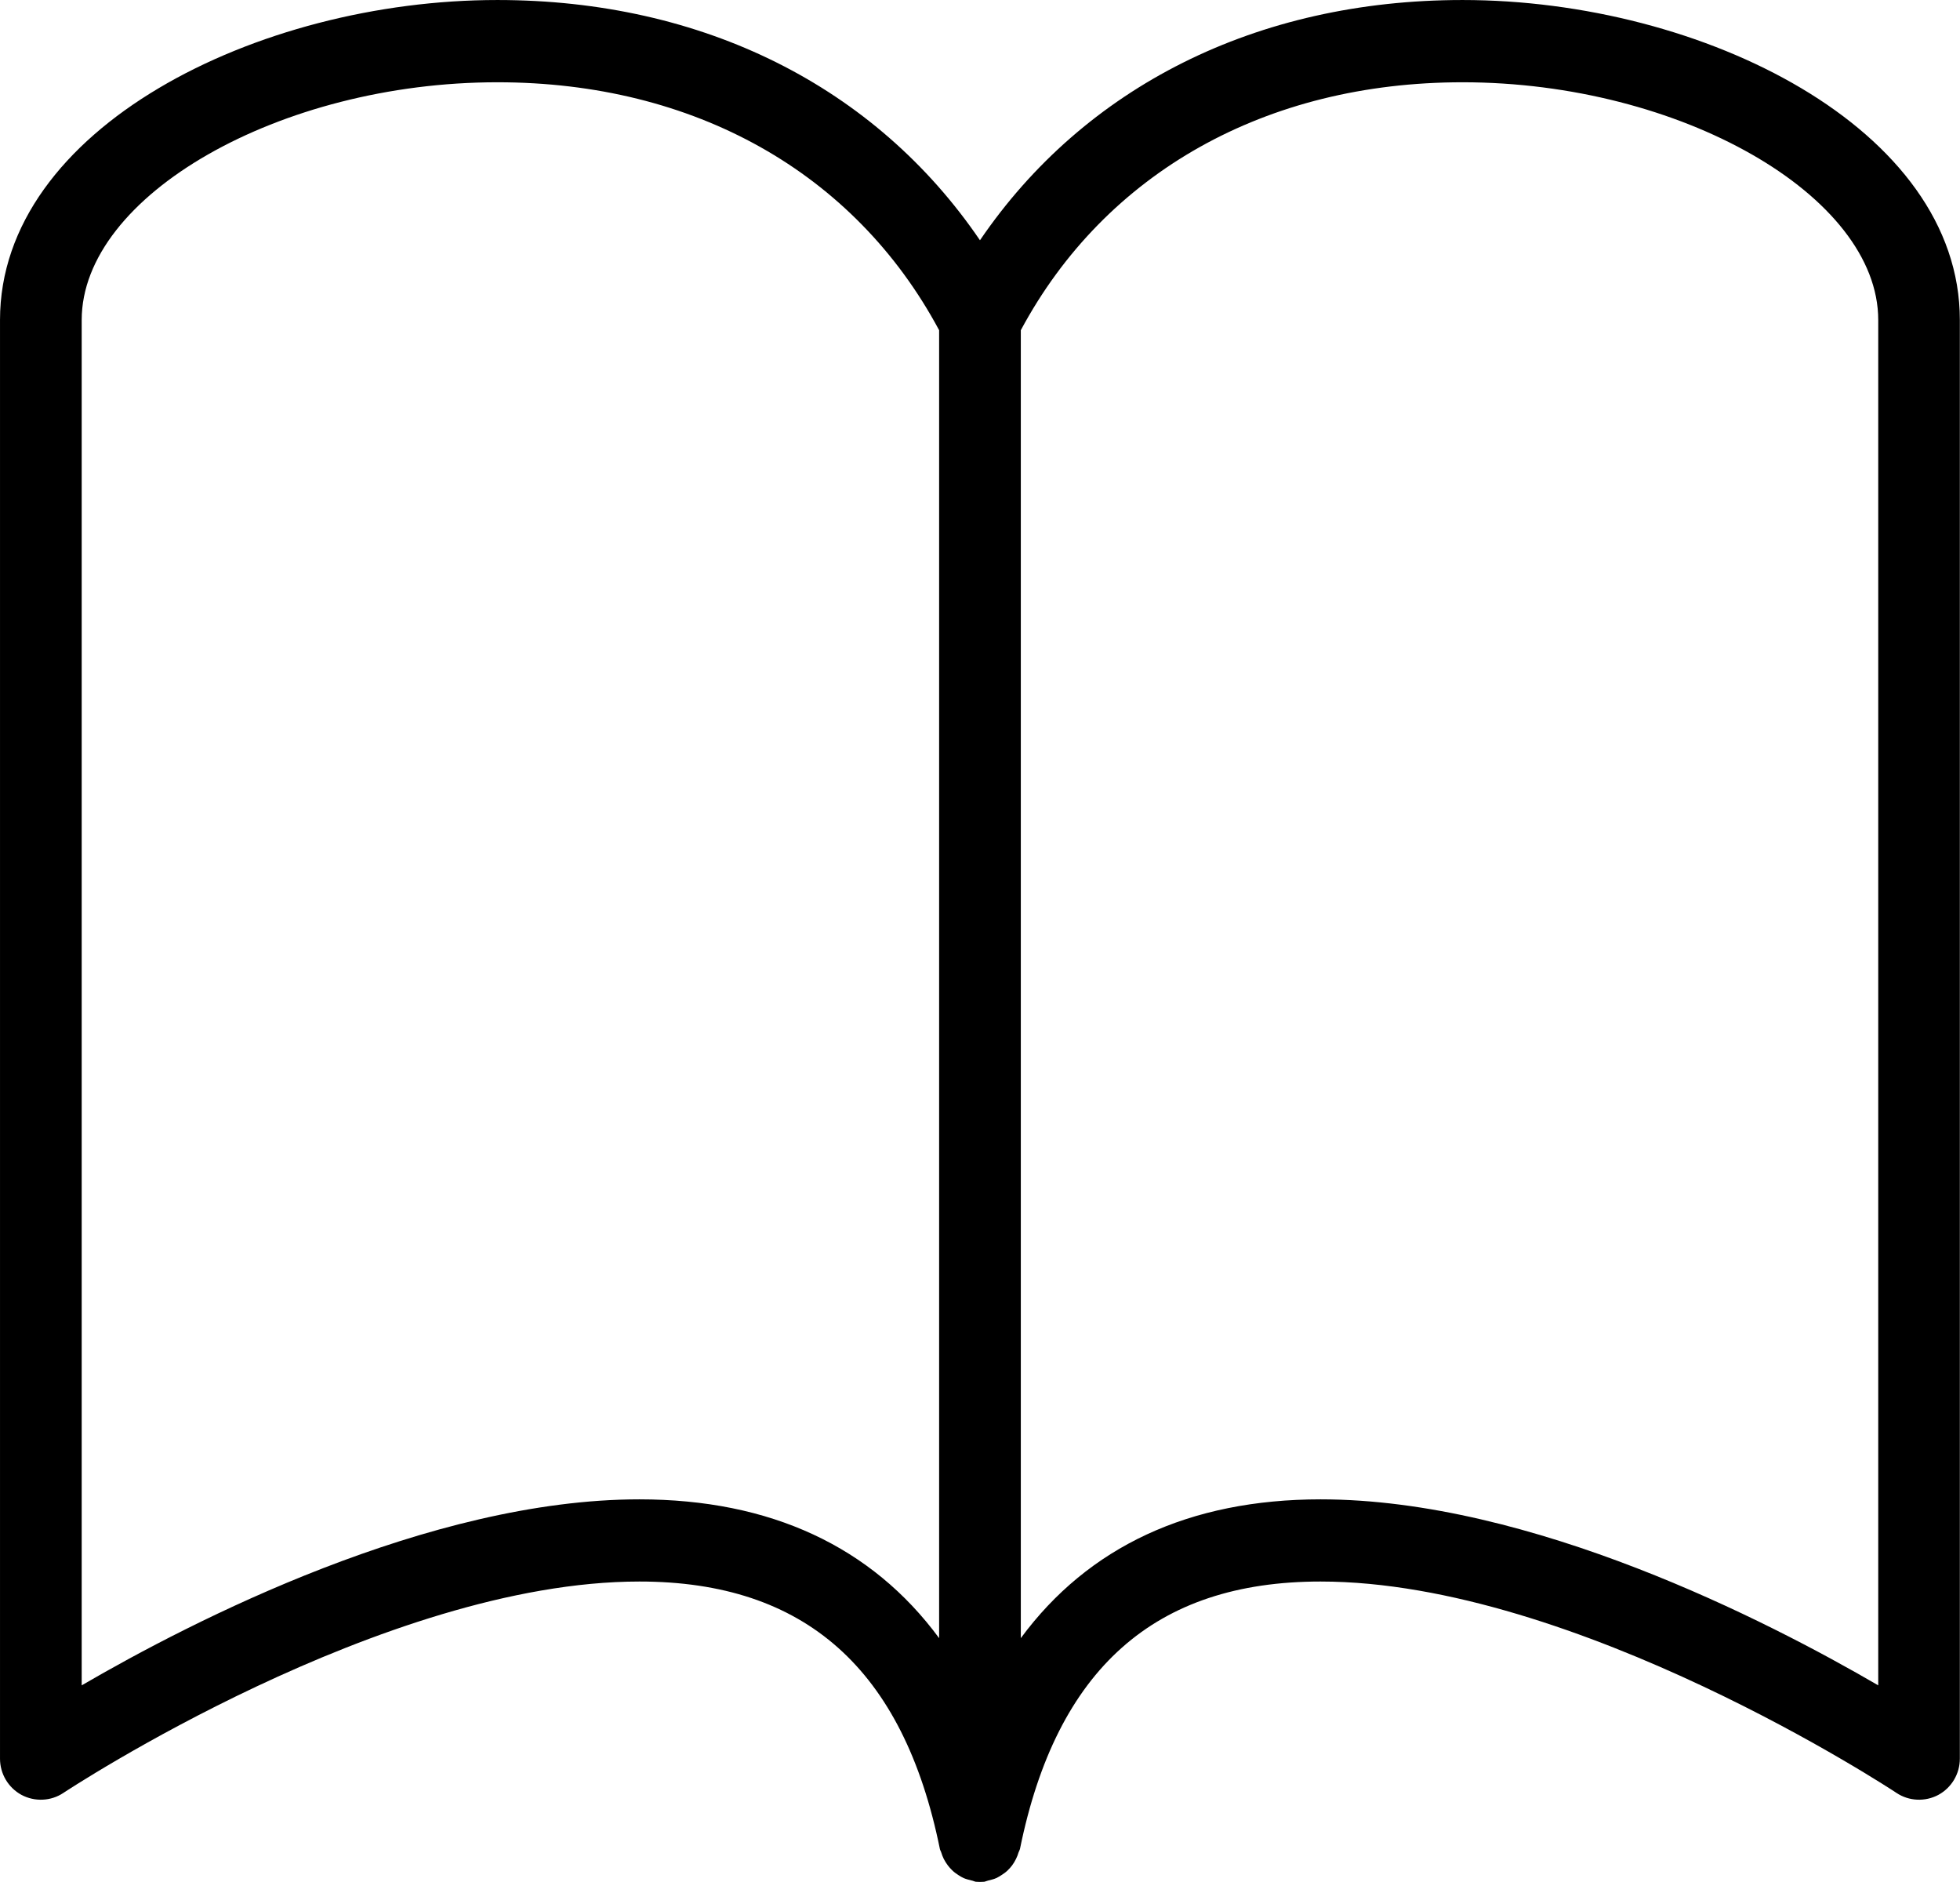
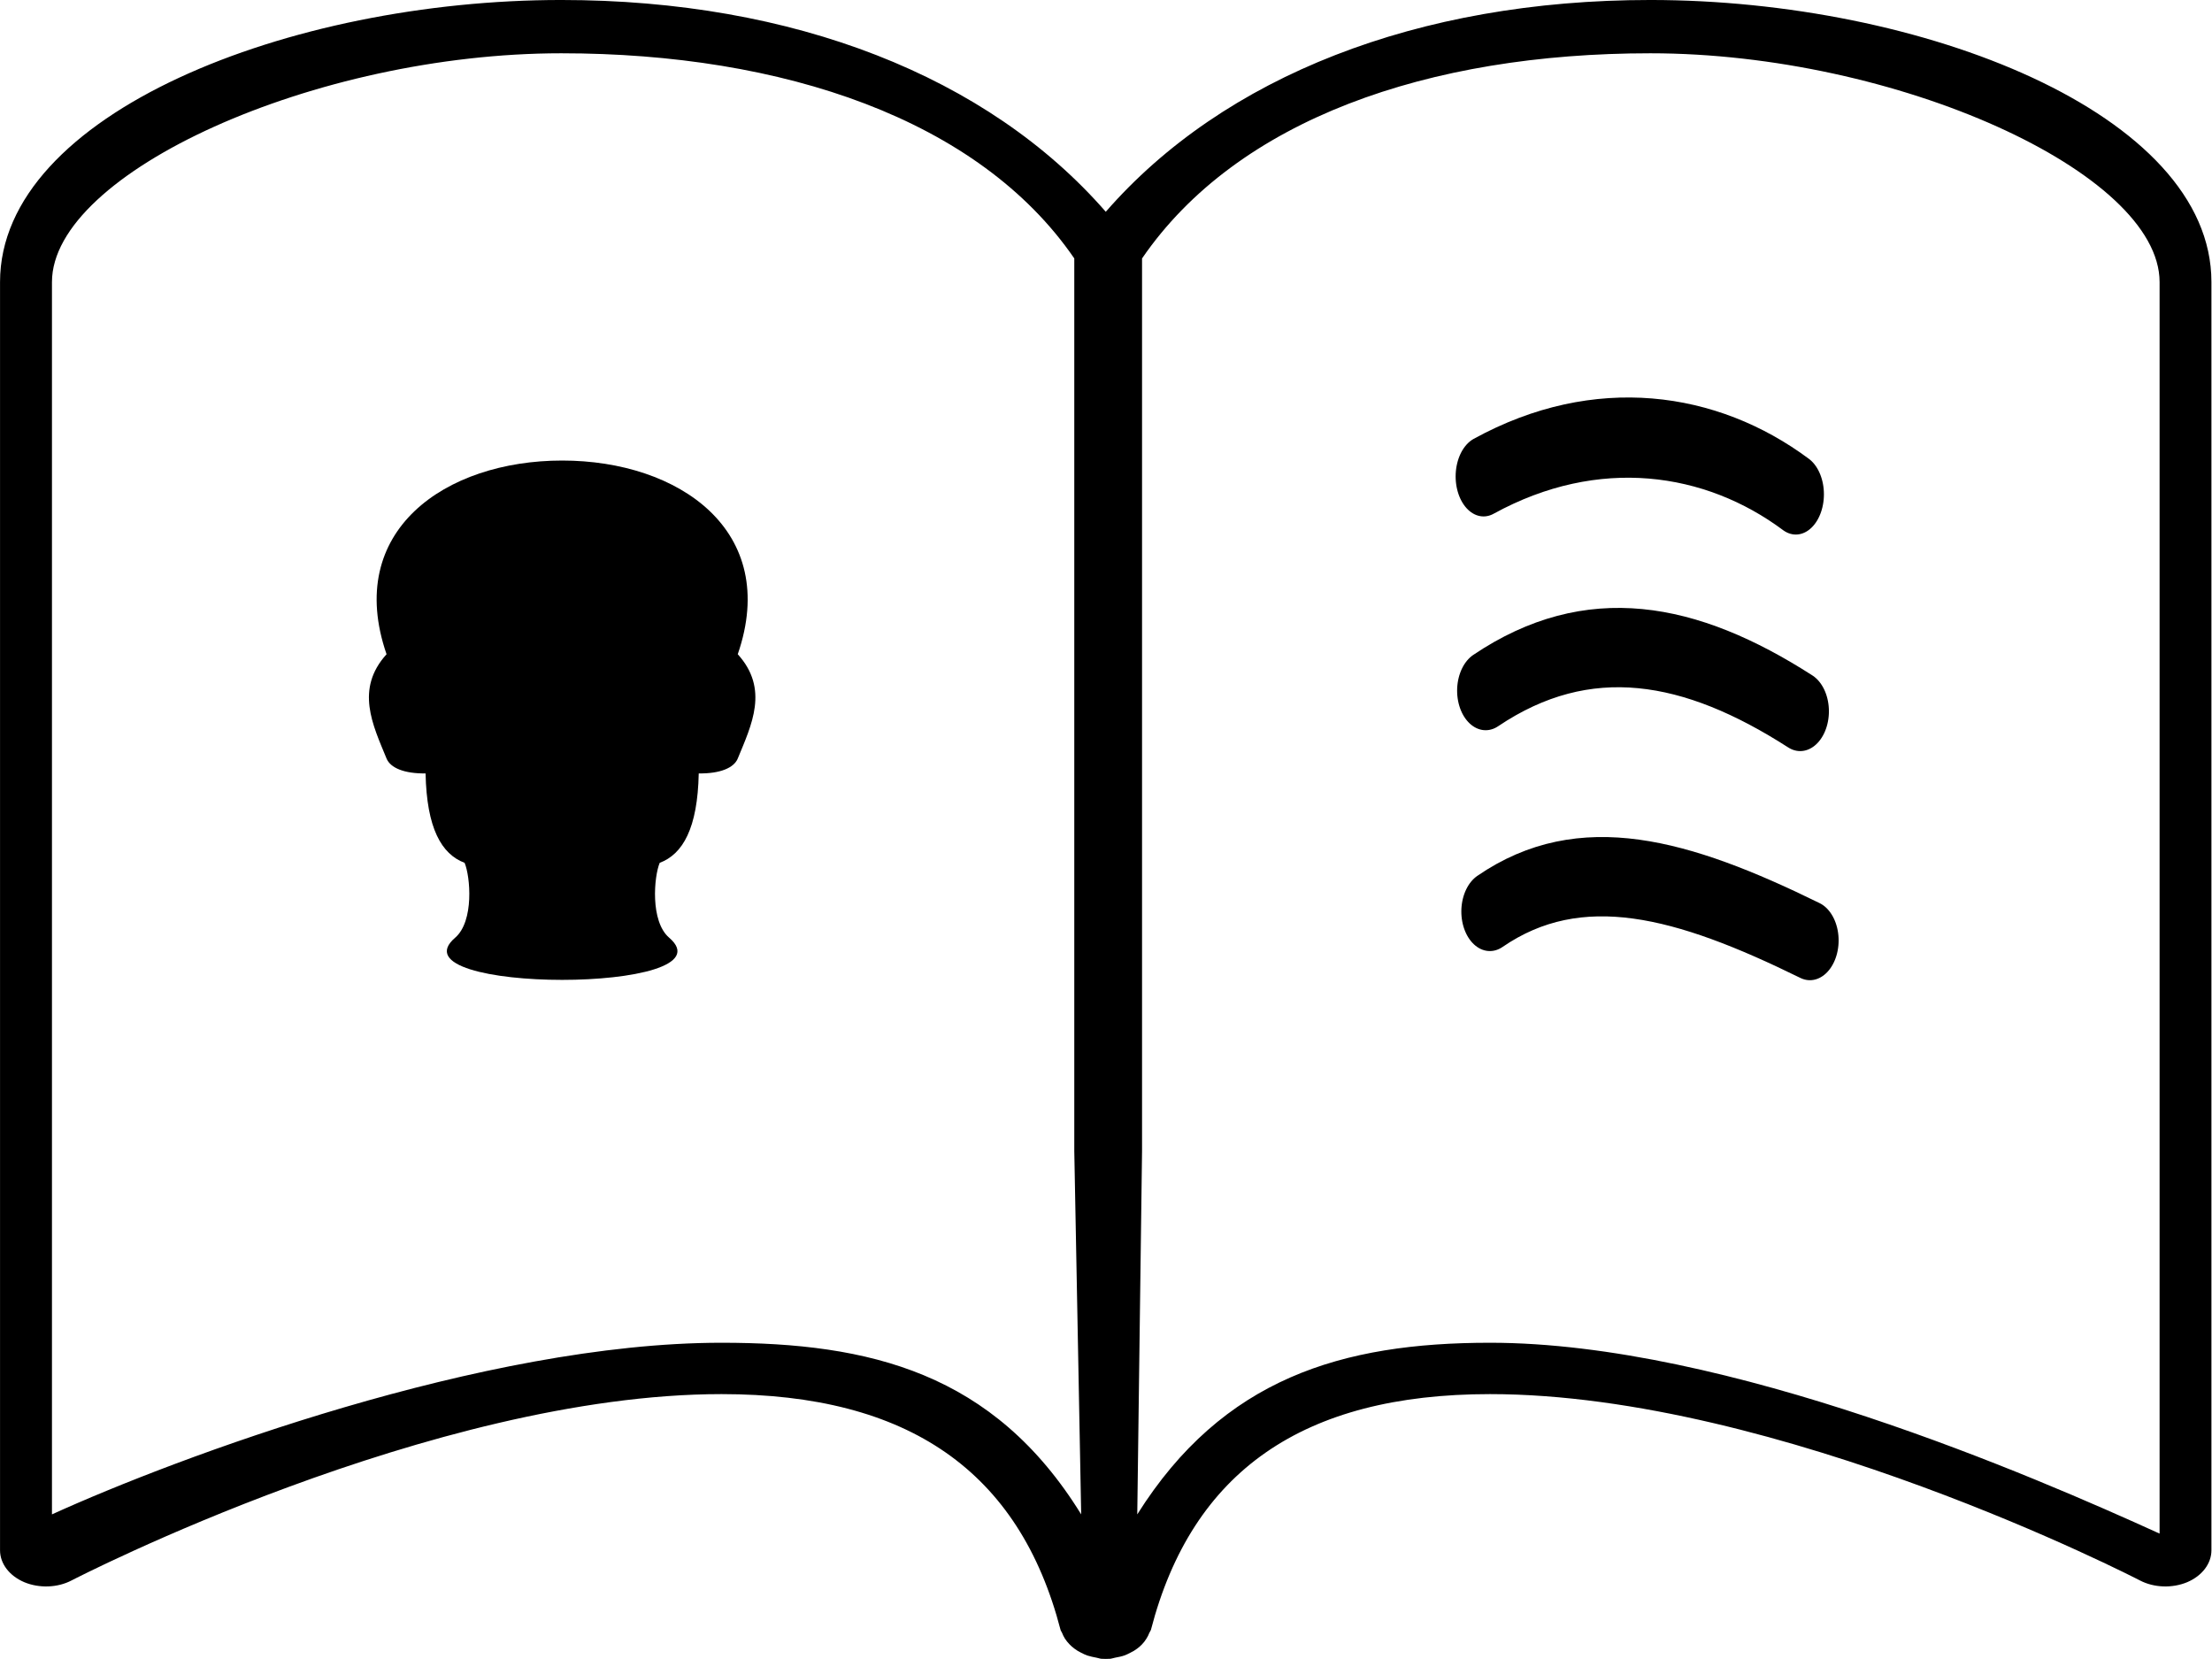
- <svg xmlns="http://www.w3.org/2000/svg" width="100%" height="100%" viewBox="0 0 50 48" version="1.1" xml:space="preserve" style="fill-rule:evenodd;clip-rule:evenodd;stroke-linejoin:round;stroke-miterlimit:2;">
-   <g transform="matrix(1,0,0,1,-224.575,-28.1079)">
-     <g id="Literature" transform="matrix(1.99991,1.97215e-31,-2.46519e-32,1.99991,-325.4,-167.883)">
-       <path d="M293.656,98C291.027,98 288.833,99.107 287.5,101.064C286.168,99.107 283.972,98 281.344,98C278.28,98 275,99.64 275,102.081L275,120.428C275,120.621 275.105,120.798 275.274,120.89C275.443,120.98 275.65,120.971 275.808,120.865C275.849,120.838 279.893,118.169 283.156,118.169C285.269,118.169 286.523,119.284 286.989,121.581C286.992,121.596 287.002,121.609 287.006,121.624C287.015,121.653 287.025,121.679 287.038,121.706C287.054,121.736 287.07,121.763 287.09,121.789C287.107,121.811 287.124,121.831 287.144,121.85C287.168,121.874 287.194,121.893 287.222,121.911C287.245,121.926 287.267,121.94 287.292,121.951C287.325,121.965 287.359,121.973 287.394,121.982C287.412,121.985 287.428,121.995 287.448,121.998C287.465,121.999 287.482,122 287.499,122L287.501,122C287.518,122 287.535,121.998 287.553,121.998C287.571,121.995 287.588,121.986 287.606,121.982C287.641,121.973 287.675,121.966 287.708,121.951C287.732,121.94 287.755,121.926 287.777,121.911C287.806,121.893 287.832,121.874 287.856,121.85C287.876,121.831 287.893,121.811 287.91,121.789C287.929,121.763 287.946,121.736 287.96,121.706C287.973,121.679 287.984,121.653 287.992,121.624C287.997,121.609 288.006,121.596 288.01,121.581C288.476,119.284 289.73,118.169 291.844,118.169C295.106,118.169 299.151,120.838 299.191,120.865C299.35,120.971 299.556,120.98 299.725,120.89C299.894,120.798 299.999,120.621 299.999,120.428L299.999,102.081C300,99.64 296.72,98 293.656,98ZM283.156,117.121C280.472,117.121 277.456,118.67 276.042,119.493L276.042,102.081C276.042,100.494 278.57,99.049 281.345,99.049C283.855,99.049 285.901,100.199 286.979,102.211L286.979,118.891C286.12,117.725 284.83,117.121 283.156,117.121ZM298.958,119.493C297.545,118.67 294.528,117.121 291.845,117.121C290.171,117.121 288.881,117.725 288.021,118.891L288.021,102.211C289.1,100.2 291.147,99.049 293.656,99.049C296.431,99.049 298.958,100.495 298.958,102.081L298.958,119.493L298.958,119.493Z" />
+ <svg xmlns="http://www.w3.org/2000/svg" width="100%" height="100%" viewBox="0 0 64 48" version="1.1" xml:space="preserve" style="fill-rule:evenodd;clip-rule:evenodd;stroke-linecap:round;stroke-linejoin:round;stroke-miterlimit:1.5;">
+   <g transform="matrix(1,0,0,1,-317.686,-26.0875)">
+     <g>
+       <g id="Literature" transform="matrix(2.5594,1.97215e-31,-3.15484e-32,1.99991,-386.148,-169.904)">
+         <path d="M293.656,98C291.027,98 288.833,99.107 287.5,101.064C286.168,99.107 283.972,98 281.344,98C278.28,98 275,99.64 275,102.081L275,120.428C275,120.621 275.105,120.798 275.274,120.89C275.443,120.98 275.65,120.971 275.808,120.865C275.849,120.838 279.893,118.169 283.156,118.169C285.269,118.169 286.523,119.284 286.989,121.581C286.992,121.596 287.002,121.609 287.006,121.624C287.015,121.653 287.025,121.679 287.038,121.706C287.054,121.736 287.07,121.763 287.09,121.789C287.107,121.811 287.124,121.831 287.144,121.85C287.168,121.874 287.194,121.893 287.222,121.911C287.245,121.926 287.267,121.94 287.292,121.951C287.325,121.965 287.359,121.973 287.394,121.982C287.412,121.985 287.428,121.995 287.448,121.998C287.465,121.999 287.482,122 287.499,122L287.501,122C287.518,122 287.535,121.998 287.553,121.998C287.571,121.995 287.588,121.986 287.606,121.982C287.641,121.973 287.675,121.966 287.708,121.951C287.732,121.94 287.755,121.926 287.777,121.911C287.806,121.893 287.832,121.874 287.856,121.85C287.876,121.831 287.893,121.811 287.91,121.789C287.929,121.763 287.946,121.736 287.96,121.706C287.973,121.679 287.984,121.653 287.992,121.624C287.997,121.609 288.006,121.596 288.01,121.581C288.476,119.284 289.73,118.169 291.844,118.169C295.106,118.169 299.151,120.838 299.191,120.865C299.35,120.971 299.556,120.98 299.725,120.89C299.894,120.798 299.999,120.621 299.999,120.428L299.999,102.081C300,99.64 296.72,98 293.656,98ZM283.156,117.426C280.472,117.426 277.001,119.086 275.587,119.909L275.587,102.081C275.587,100.494 278.569,98.771 281.344,98.771C283.854,98.771 286.066,99.728 287.144,101.739L287.144,114.654L287.222,119.909C286.232,117.856 284.829,117.426 283.156,117.426ZM299.413,120.187C297.999,119.364 294.527,117.426 291.844,117.426C290.17,117.426 288.824,117.939 287.856,119.909L287.91,114.654L287.91,101.739C288.988,99.728 291.147,98.771 293.656,98.771C296.431,98.771 299.413,100.494 299.413,102.081L299.413,120.187Z" />
+       </g>
+       <g id="Person" transform="matrix(0.564521,0,0,0.431087,43.2226,-41.2009)">
+         <path d="M520.484,219.025C523.841,222.8 506.159,222.8 509.516,219.025C510.498,217.921 510.292,214.903 510,214C508.819,213.419 508.056,211.685 508,208C506.902,208.017 506.198,207.629 506,207C505.29,204.738 504.383,202.338 506,200C503.819,191.728 509,187 515,187C521,187 526.181,191.728 524,200C525.617,202.338 524.71,204.738 524,207C523.802,207.629 523.098,208.017 522,208C521.944,211.685 521.181,213.419 520,214C519.708,214.903 519.502,217.921 520.484,219.025Z" />
+       </g>
+       <g transform="matrix(0.456423,-0.000867711,-0.000896974,0.653897,114.193,-48.4233)">
+         <path d="M540.159,135.741C547.314,133.005 554.599,133.78 559.956,136.569" style="fill:none;stroke:black;stroke-width:3.55px;" />
+       </g>
+       <g transform="matrix(0.471816,-0.000896974,-0.000896974,0.653897,105.939,-42.2088)">
+         <path d="M540.159,135.741C546.441,132.697 552.705,133.557 559.45,136.691" style="fill:none;stroke:black;stroke-width:3.51px;" />
+       </g>
+       <g transform="matrix(0.471816,-0.000896974,-0.000896974,0.653897,106.061,-35.819)">
+         <path d="M540.159,135.741C545.717,132.993 551.965,134.275 559.788,137.057" style="fill:none;stroke:black;stroke-width:3.51px;" />
+       </g>
    </g>
  </g>
</svg>
